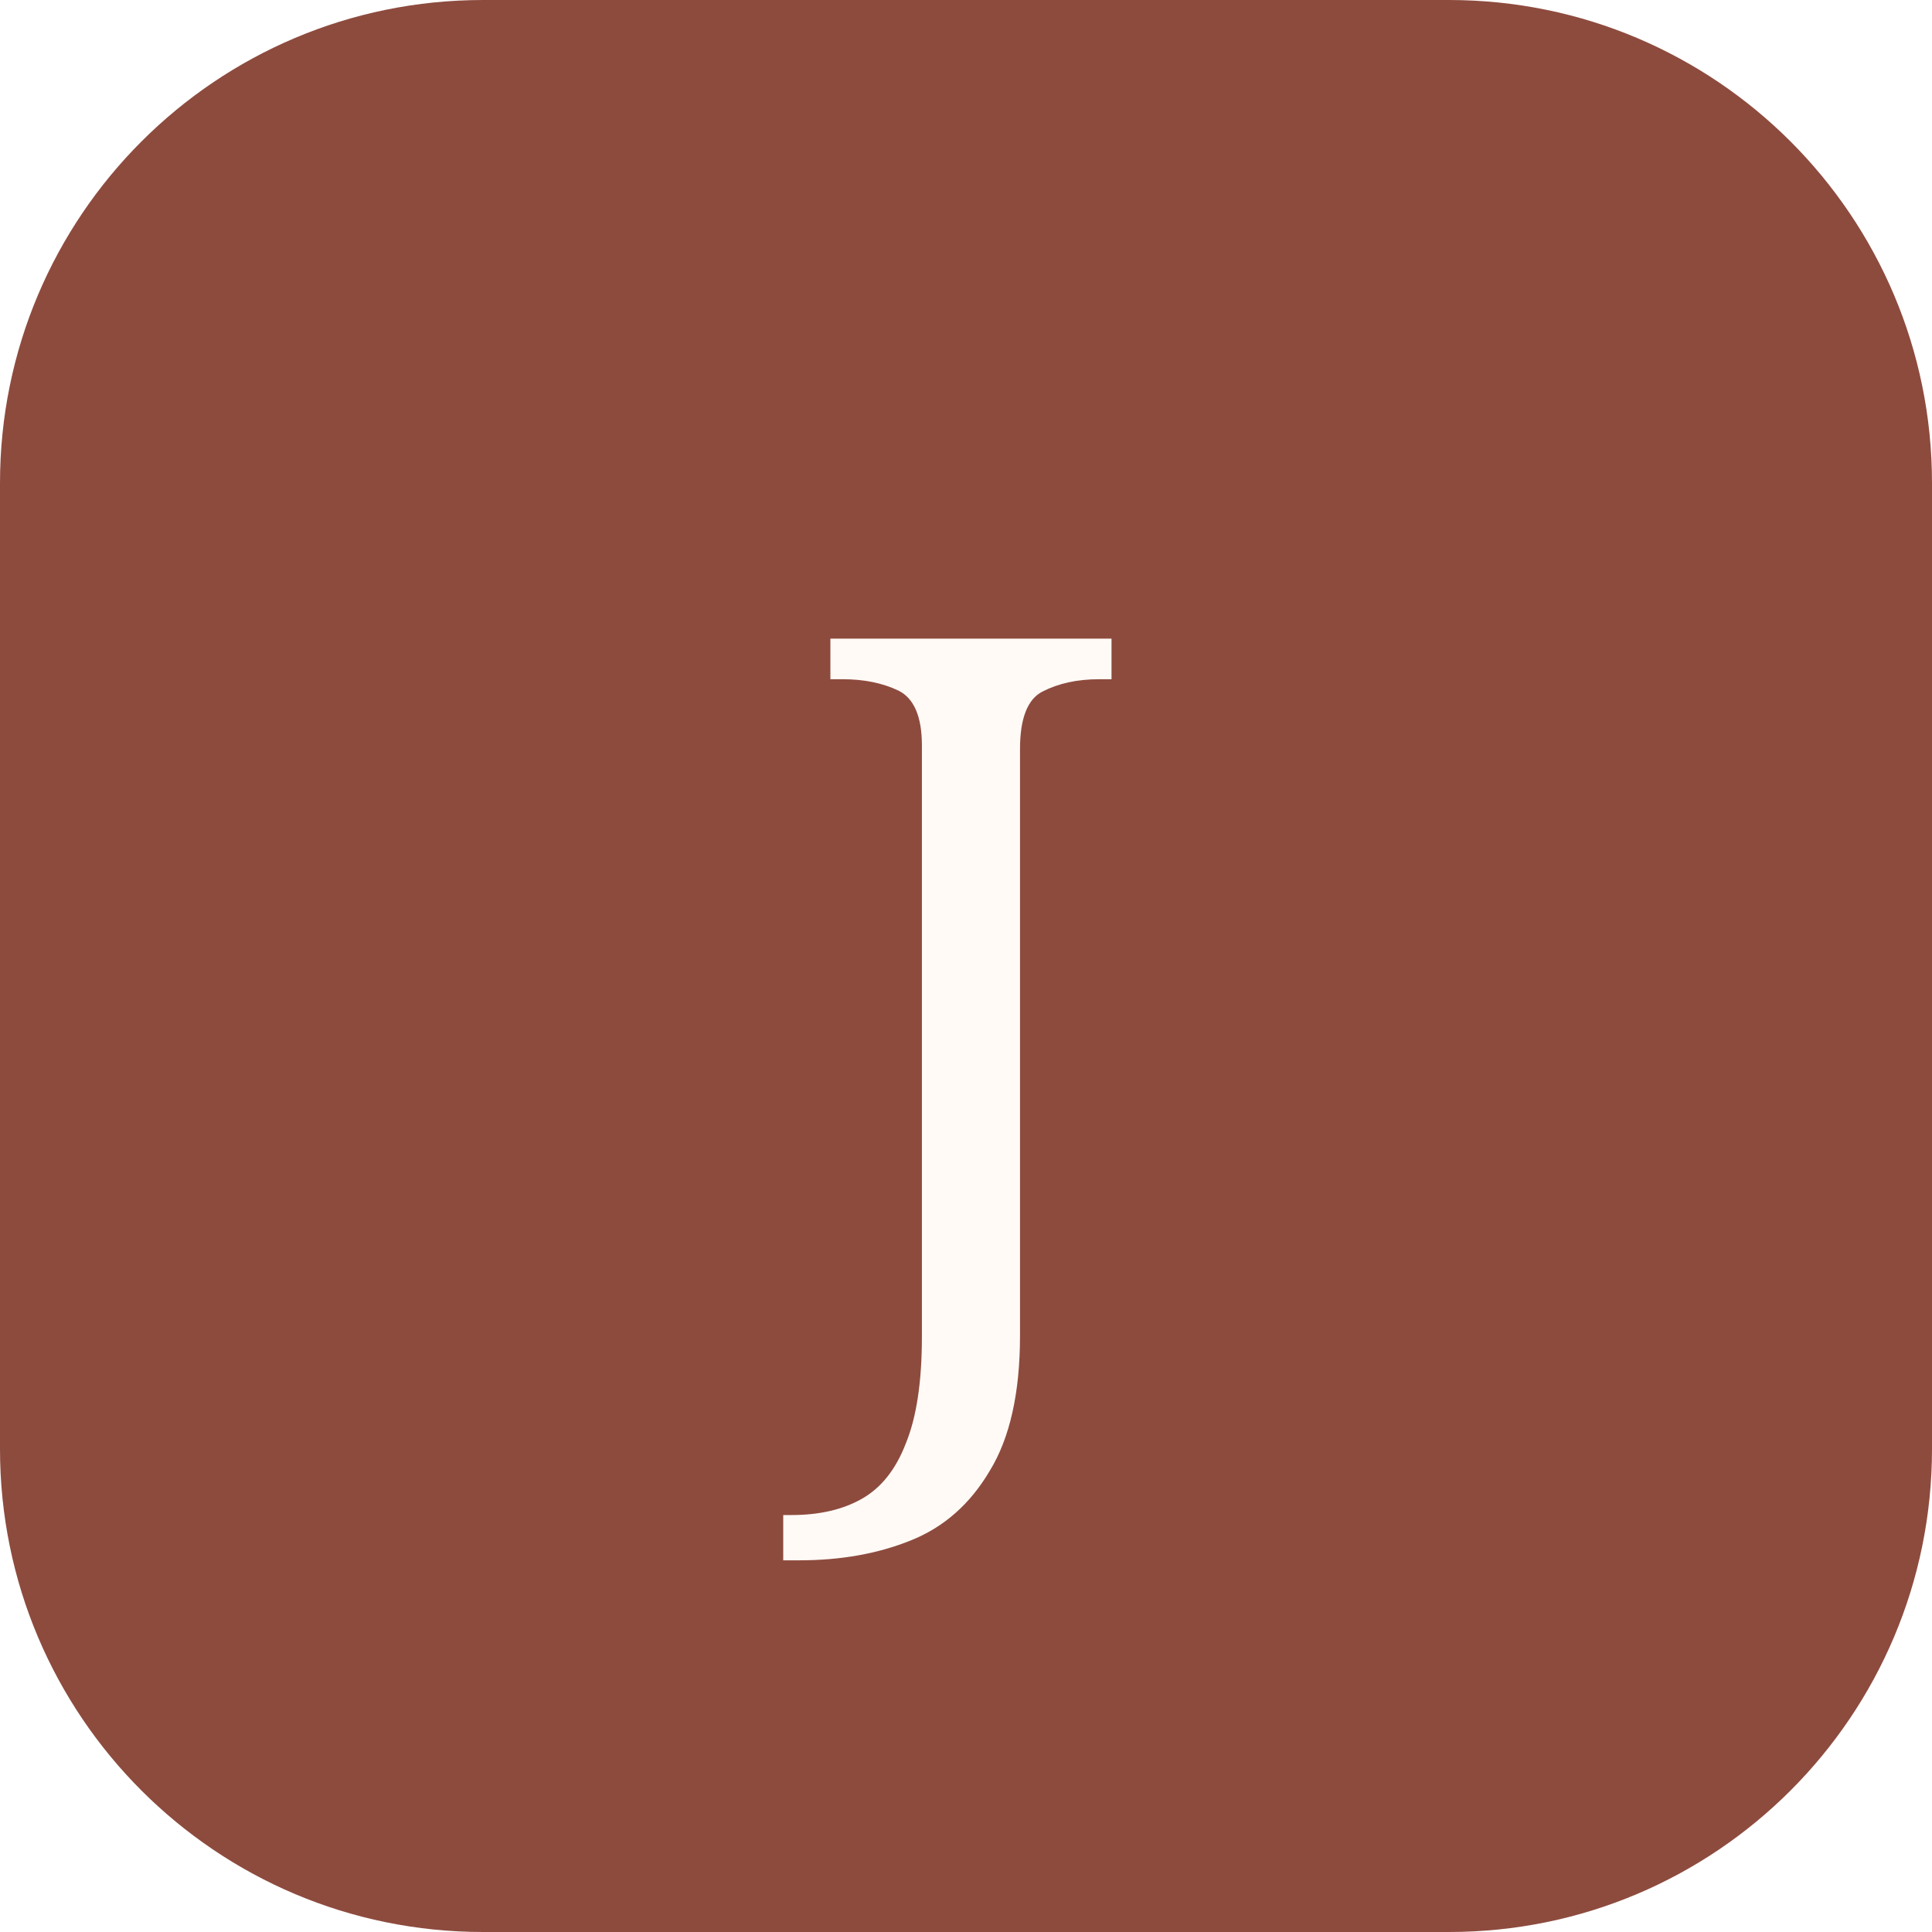
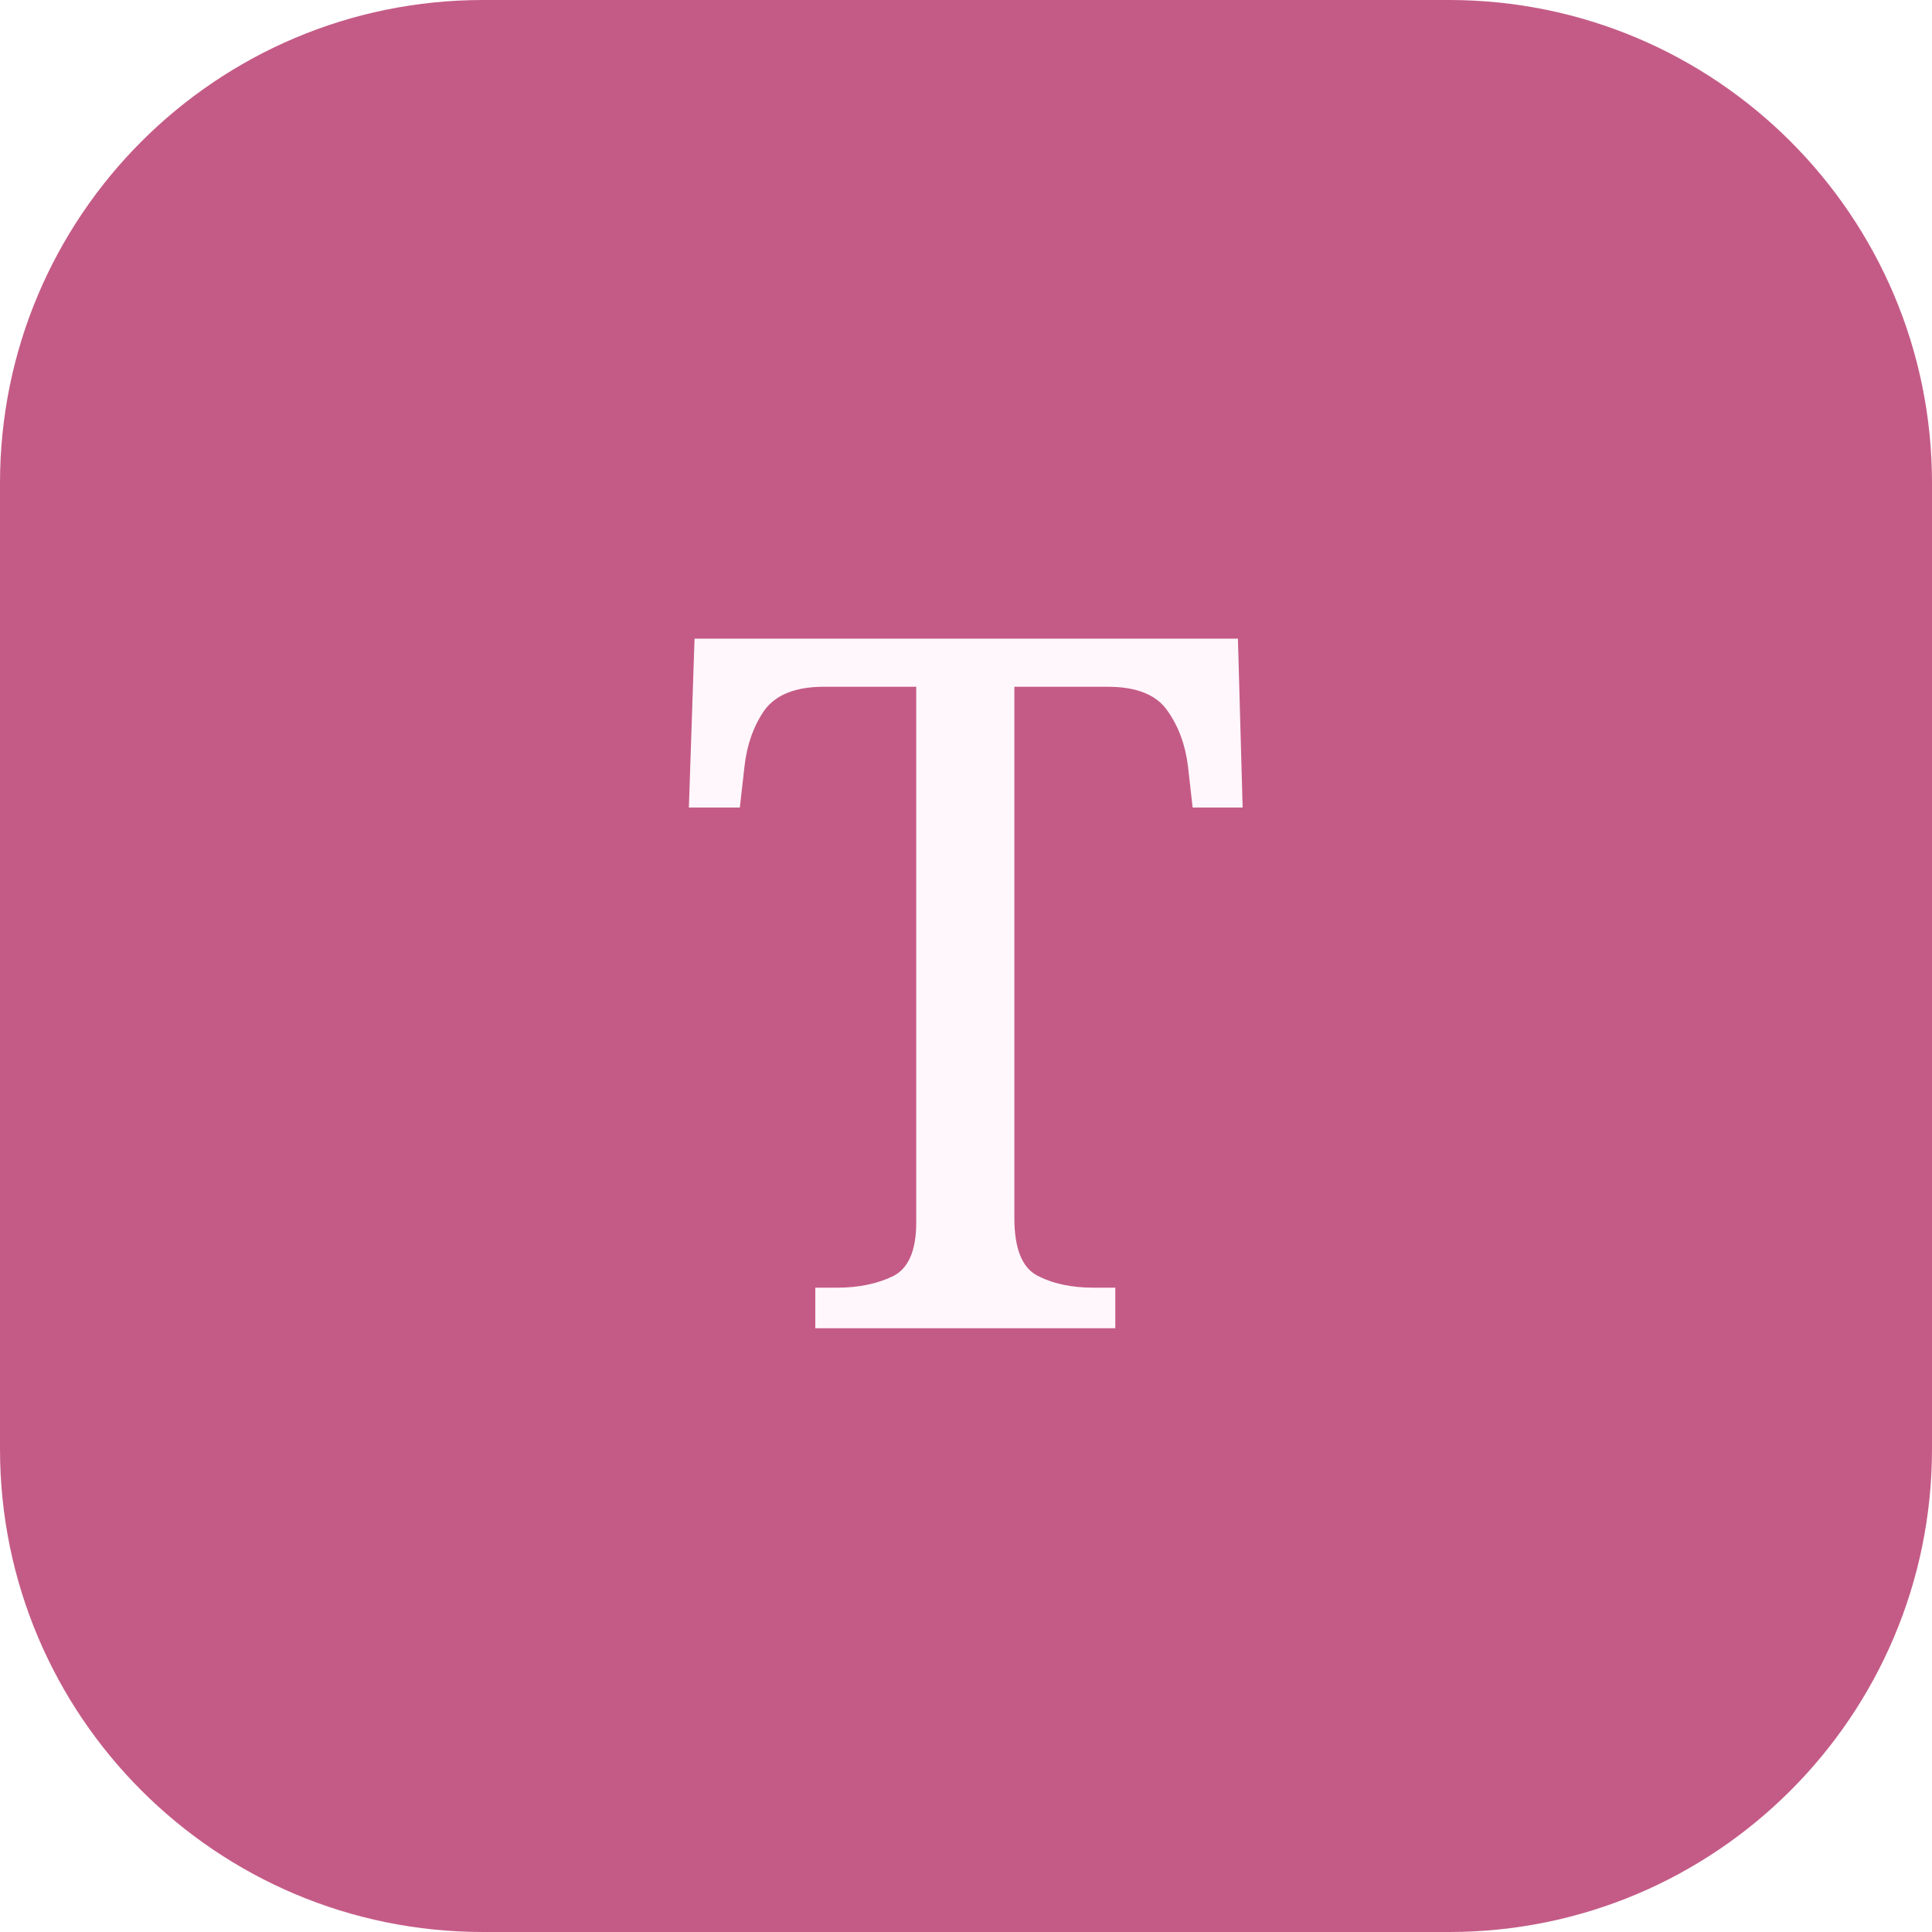
<svg xmlns="http://www.w3.org/2000/svg" viewBox="0 0 32 32">
-   <rect width="32" height="32" rx="8" fill="#8d4b3e" />
-   <text x="16" y="22" text-anchor="middle" font-family="Georgia, serif" font-size="16" fill="#fffaf6">J</text>
+   <rect width="32" height="32" rx="8" fill="#c45b86" />
+   <text x="16" y="22" text-anchor="middle" font-family="Georgia, serif" font-size="16" fill="#fff7fb">T</text>
</svg>
